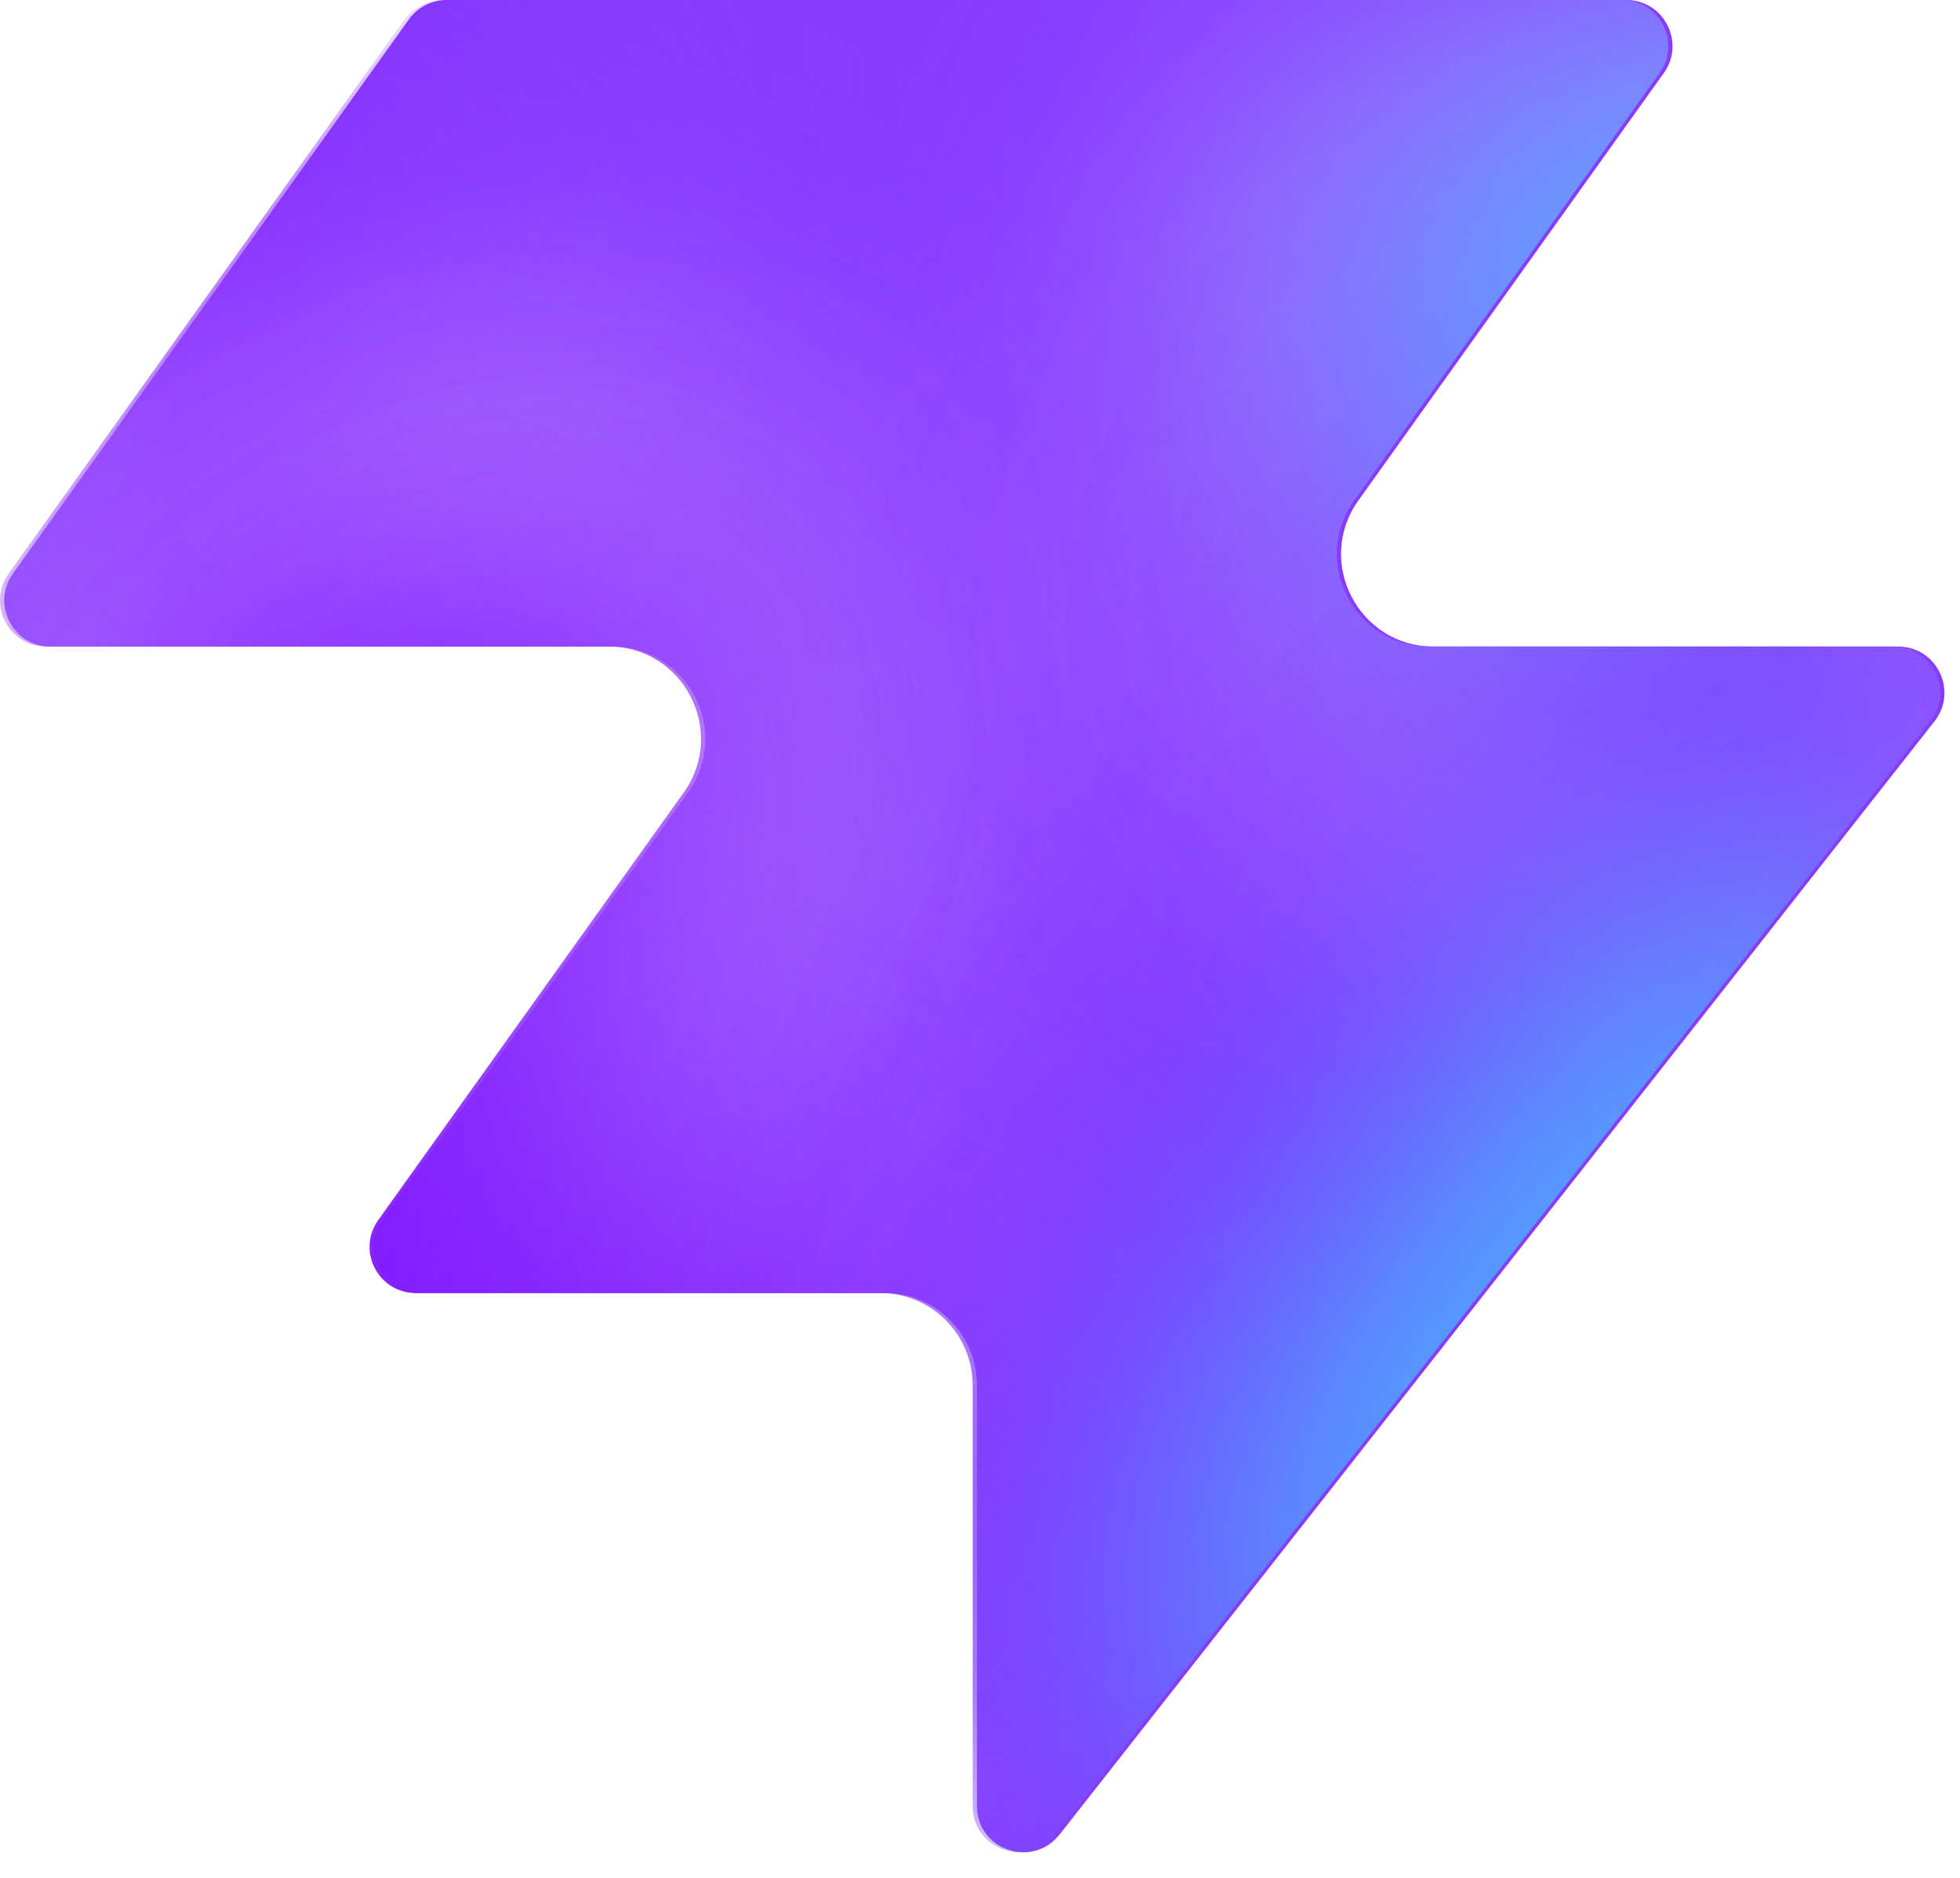
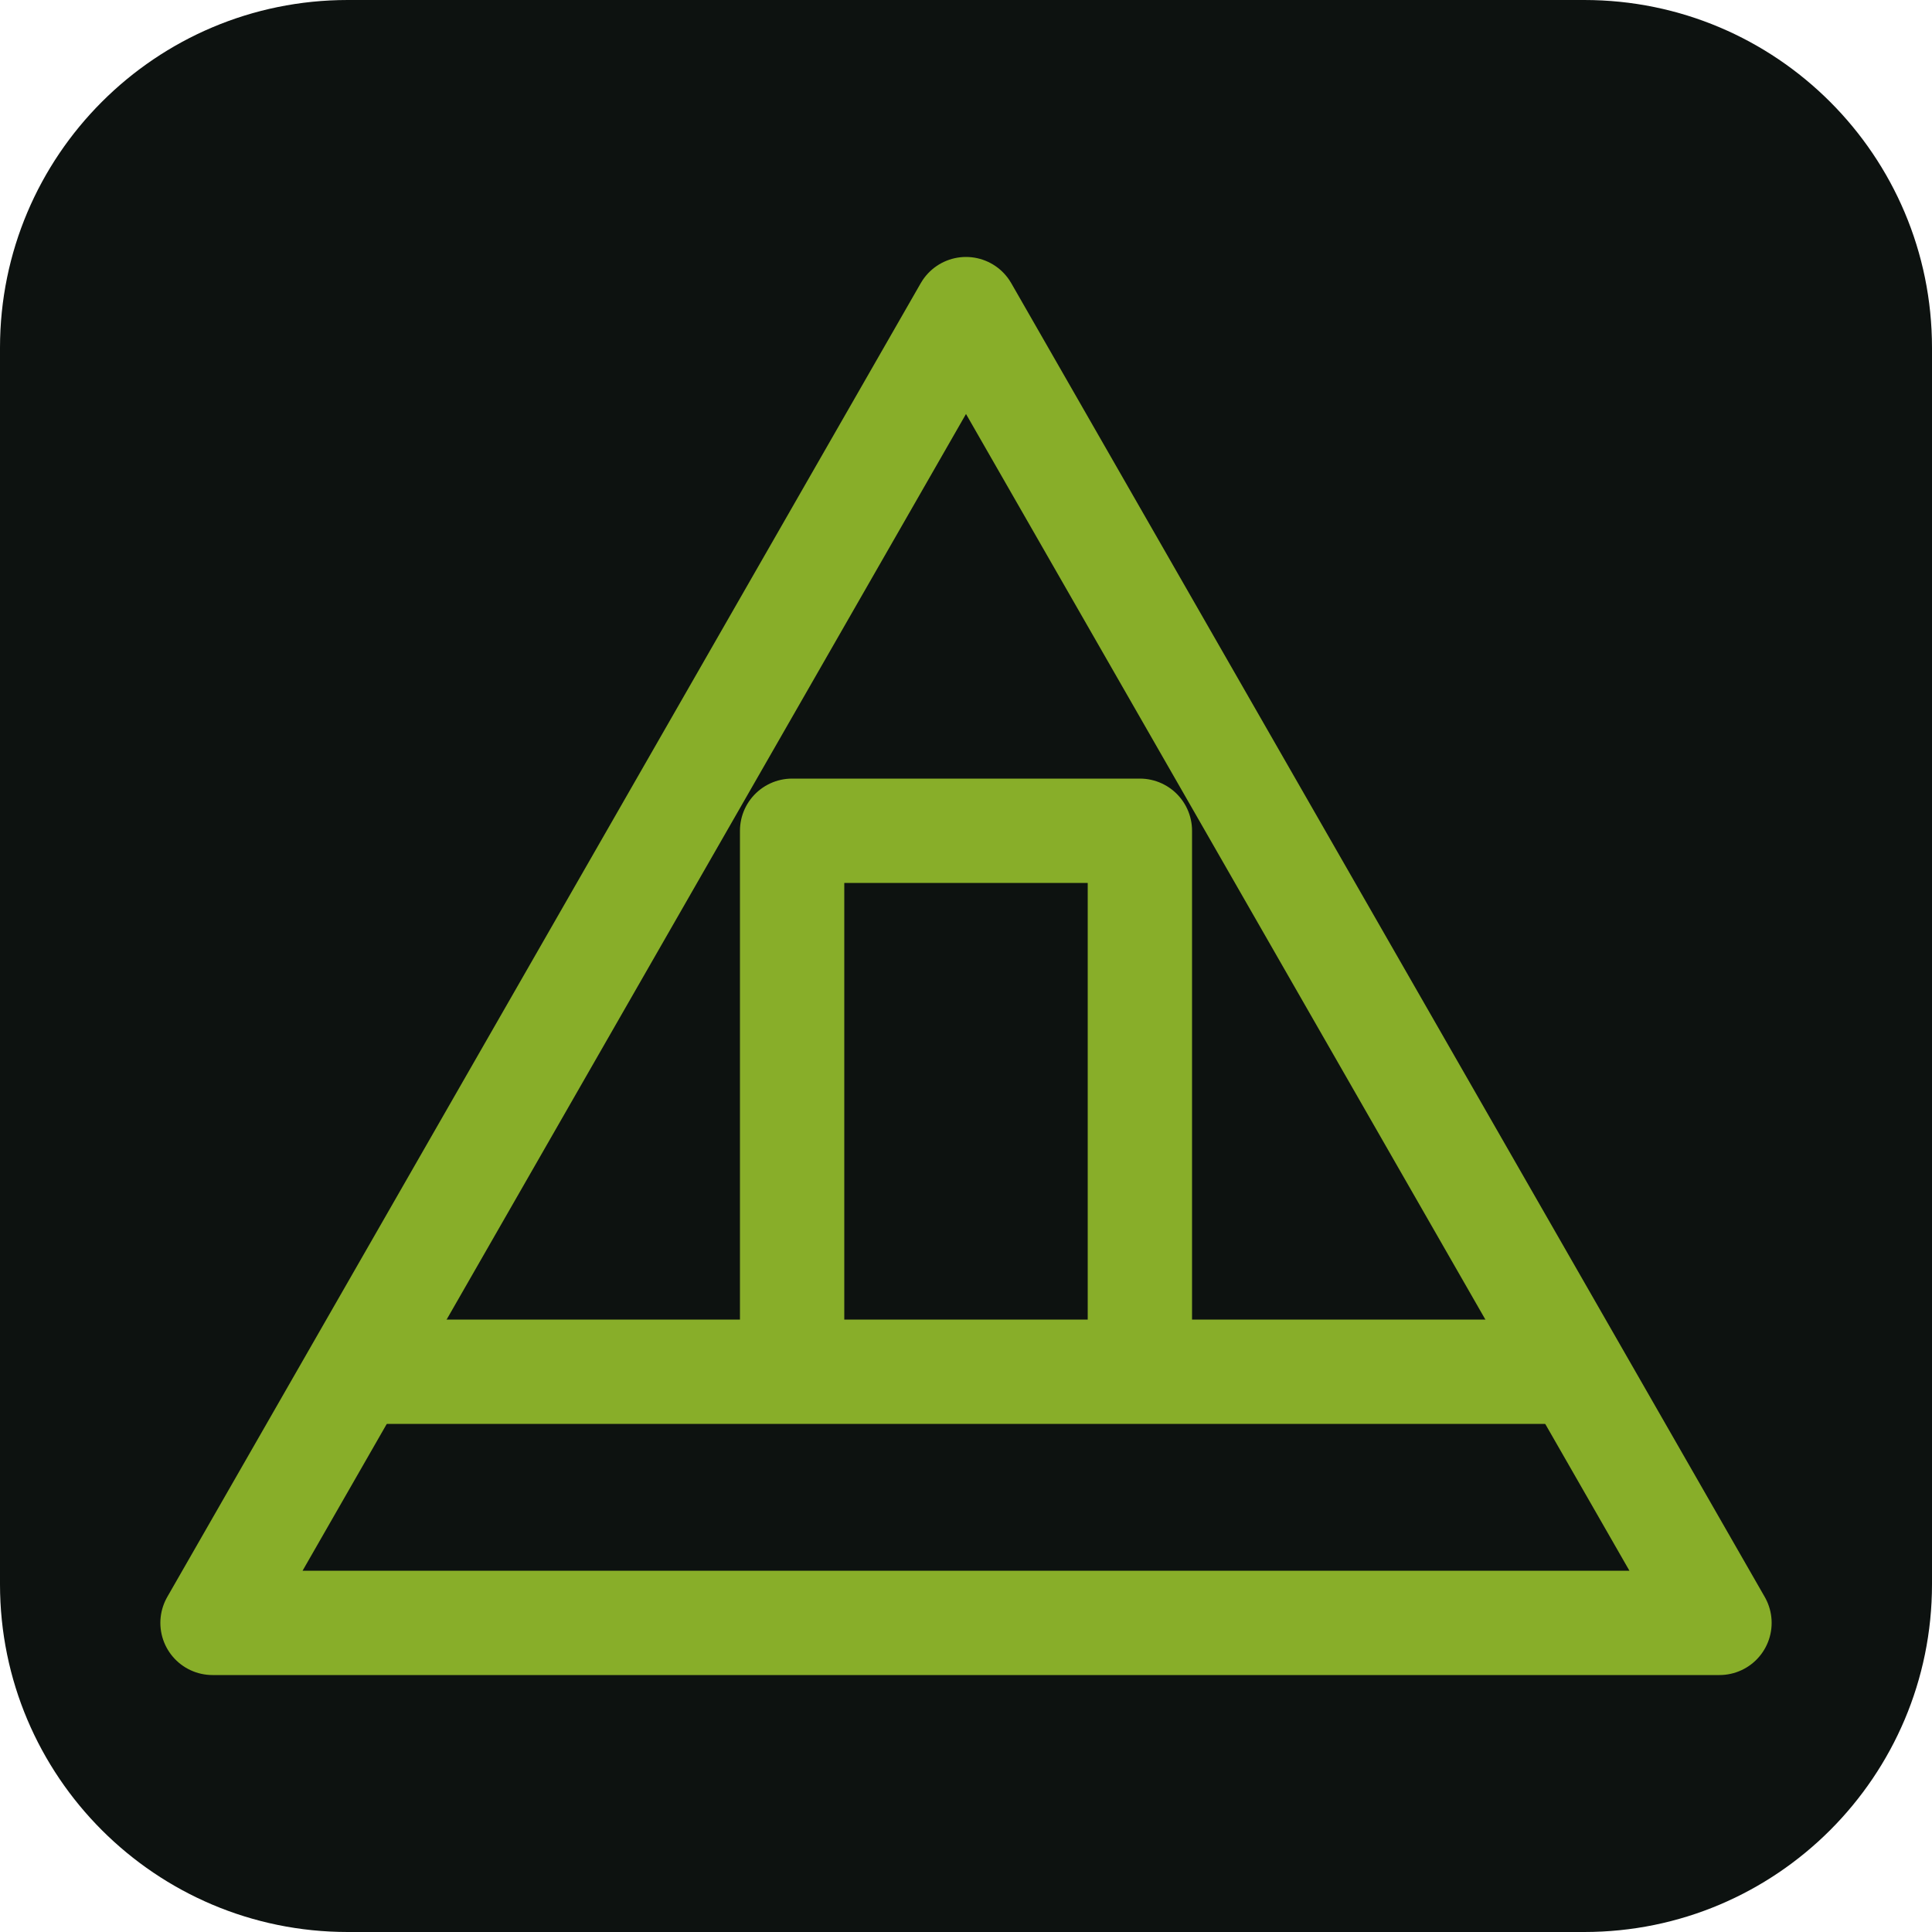
- <svg xmlns="http://www.w3.org/2000/svg" width="48" height="46" fill="none" viewBox="0 0 48 46">
-   <path fill="#863bff" d="M25.946 44.938c-.664.845-2.021.375-2.021-.698V33.937a2.26 2.26 0 0 0-2.262-2.262H10.287c-.92 0-1.456-1.04-.92-1.788l7.48-10.471c1.07-1.497 0-3.578-1.842-3.578H1.237c-.92 0-1.456-1.04-.92-1.788L10.013.474c.214-.297.556-.474.92-.474h28.894c.92 0 1.456 1.04.92 1.788l-7.48 10.471c-1.07 1.498 0 3.579 1.842 3.579h11.377c.943 0 1.473 1.088.89 1.83L25.947 44.94z" style="fill:#863bff;fill:color(display-p3 .525 .23 1);fill-opacity:1" />
-   <mask id="a" width="48" height="46" x="0" y="0" maskUnits="userSpaceOnUse" style="mask-type:alpha">
-     <path fill="#000" d="M25.842 44.938c-.664.844-2.021.375-2.021-.698V33.937a2.26 2.26 0 0 0-2.262-2.262H10.183c-.92 0-1.456-1.04-.92-1.788l7.48-10.471c1.07-1.498 0-3.579-1.842-3.579H1.133c-.92 0-1.456-1.04-.92-1.787L9.91.473c.214-.297.556-.474.92-.474h28.894c.92 0 1.456 1.04.92 1.788l-7.48 10.471c-1.07 1.498 0 3.578 1.842 3.578h11.377c.943 0 1.473 1.088.89 1.832L25.843 44.94z" style="fill:#000;fill-opacity:1" />
-   </mask>
-   <g mask="url(#a)">
-     <g filter="url(#b)">
-       <ellipse cx="5.508" cy="14.704" fill="#ede6ff" rx="5.508" ry="14.704" style="fill:#ede6ff;fill:color(display-p3 .927 .903 1);fill-opacity:1" transform="matrix(.00324 1 1 -.00324 -4.47 31.516)" />
-     </g>
-     <g filter="url(#c)">
-       <ellipse cx="10.399" cy="29.851" fill="#ede6ff" rx="10.399" ry="29.851" style="fill:#ede6ff;fill:color(display-p3 .927 .903 1);fill-opacity:1" transform="matrix(.00324 1 1 -.00324 -39.328 7.883)" />
-     </g>
-     <g filter="url(#d)">
-       <ellipse cx="5.508" cy="30.487" fill="#7e14ff" rx="5.508" ry="30.487" style="fill:#7e14ff;fill:color(display-p3 .492 .077 1);fill-opacity:1" transform="rotate(89.814 -25.913 -14.639)scale(1 -1)" />
-     </g>
-     <g filter="url(#e)">
-       <ellipse cx="5.508" cy="30.599" fill="#7e14ff" rx="5.508" ry="30.599" style="fill:#7e14ff;fill:color(display-p3 .492 .077 1);fill-opacity:1" transform="rotate(89.814 -32.644 -3.334)scale(1 -1)" />
-     </g>
-     <g filter="url(#f)">
-       <ellipse cx="5.508" cy="30.599" fill="#7e14ff" rx="5.508" ry="30.599" style="fill:#7e14ff;fill:color(display-p3 .492 .077 1);fill-opacity:1" transform="matrix(.00324 1 1 -.00324 -34.34 30.47)" />
-     </g>
-     <g filter="url(#g)">
-       <ellipse cx="14.072" cy="22.078" fill="#ede6ff" rx="14.072" ry="22.078" style="fill:#ede6ff;fill:color(display-p3 .927 .903 1);fill-opacity:1" transform="rotate(93.35 24.506 48.493)scale(-1 1)" />
-     </g>
-     <g filter="url(#h)">
-       <ellipse cx="3.47" cy="21.501" fill="#7e14ff" rx="3.47" ry="21.501" style="fill:#7e14ff;fill:color(display-p3 .492 .077 1);fill-opacity:1" transform="rotate(89.009 28.708 47.59)scale(-1 1)" />
-     </g>
-     <g filter="url(#i)">
-       <ellipse cx="3.47" cy="21.501" fill="#7e14ff" rx="3.47" ry="21.501" style="fill:#7e14ff;fill:color(display-p3 .492 .077 1);fill-opacity:1" transform="rotate(89.009 28.708 47.59)scale(-1 1)" />
-     </g>
-     <g filter="url(#j)">
-       <ellipse cx=".387" cy="8.972" fill="#7e14ff" rx="4.407" ry="29.108" style="fill:#7e14ff;fill:color(display-p3 .492 .077 1);fill-opacity:1" transform="rotate(39.51 .387 8.972)" />
-     </g>
-     <g filter="url(#k)">
-       <ellipse cx="47.523" cy="-6.092" fill="#7e14ff" rx="4.407" ry="29.108" style="fill:#7e14ff;fill:color(display-p3 .492 .077 1);fill-opacity:1" transform="rotate(37.892 47.523 -6.092)" />
-     </g>
-     <g filter="url(#l)">
-       <ellipse cx="41.412" cy="6.333" fill="#47bfff" rx="5.971" ry="9.665" style="fill:#47bfff;fill:color(display-p3 .28 .748 1);fill-opacity:1" transform="rotate(37.892 41.412 6.333)" />
-     </g>
-     <g filter="url(#m)">
-       <ellipse cx="-1.879" cy="38.332" fill="#7e14ff" rx="4.407" ry="29.108" style="fill:#7e14ff;fill:color(display-p3 .492 .077 1);fill-opacity:1" transform="rotate(37.892 -1.88 38.332)" />
-     </g>
-     <g filter="url(#n)">
-       <ellipse cx="-1.879" cy="38.332" fill="#7e14ff" rx="4.407" ry="29.108" style="fill:#7e14ff;fill:color(display-p3 .492 .077 1);fill-opacity:1" transform="rotate(37.892 -1.88 38.332)" />
-     </g>
-     <g filter="url(#o)">
-       <ellipse cx="35.651" cy="29.907" fill="#7e14ff" rx="4.407" ry="29.108" style="fill:#7e14ff;fill:color(display-p3 .492 .077 1);fill-opacity:1" transform="rotate(37.892 35.651 29.907)" />
-     </g>
-     <g filter="url(#p)">
-       <ellipse cx="38.418" cy="32.4" fill="#47bfff" rx="5.971" ry="15.297" style="fill:#47bfff;fill:color(display-p3 .28 .748 1);fill-opacity:1" transform="rotate(37.892 38.418 32.4)" />
-     </g>
+ <svg xmlns="http://www.w3.org/2000/svg" viewBox="0 0 100 100" role="img" aria-label="Innotech Impact">
+   <rect width="100" height="100" rx="18" fill="#0d1210" />
+   <g fill="none" stroke="#88ae29" stroke-width="5.4" stroke-linejoin="round" stroke-linecap="butt">
+     <path d="M50 16 L89 84 H11 Z" />
+     <path d="M20 71 H80" />
+     <path d="M41 71 V43 H59 V71" />
  </g>
-   <defs>
-     <filter id="b" width="60.045" height="41.654" x="-19.77" y="16.149" color-interpolation-filters="sRGB" filterUnits="userSpaceOnUse">
-       <feFlood flood-opacity="0" result="BackgroundImageFix" />
-       <feBlend in="SourceGraphic" in2="BackgroundImageFix" result="shape" />
-       <feGaussianBlur result="effect1_foregroundBlur_2002_17158" stdDeviation="7.659" />
-     </filter>
-     <filter id="c" width="90.34" height="51.437" x="-54.613" y="-7.533" color-interpolation-filters="sRGB" filterUnits="userSpaceOnUse">
-       <feFlood flood-opacity="0" result="BackgroundImageFix" />
-       <feBlend in="SourceGraphic" in2="BackgroundImageFix" result="shape" />
-       <feGaussianBlur result="effect1_foregroundBlur_2002_17158" stdDeviation="7.659" />
-     </filter>
-     <filter id="d" width="79.355" height="29.4" x="-49.64" y="2.03" color-interpolation-filters="sRGB" filterUnits="userSpaceOnUse">
-       <feFlood flood-opacity="0" result="BackgroundImageFix" />
-       <feBlend in="SourceGraphic" in2="BackgroundImageFix" result="shape" />
-       <feGaussianBlur result="effect1_foregroundBlur_2002_17158" stdDeviation="4.596" />
-     </filter>
-     <filter id="e" width="79.579" height="29.4" x="-45.045" y="20.029" color-interpolation-filters="sRGB" filterUnits="userSpaceOnUse">
-       <feFlood flood-opacity="0" result="BackgroundImageFix" />
-       <feBlend in="SourceGraphic" in2="BackgroundImageFix" result="shape" />
-       <feGaussianBlur result="effect1_foregroundBlur_2002_17158" stdDeviation="4.596" />
-     </filter>
-     <filter id="f" width="79.579" height="29.4" x="-43.513" y="21.178" color-interpolation-filters="sRGB" filterUnits="userSpaceOnUse">
-       <feFlood flood-opacity="0" result="BackgroundImageFix" />
-       <feBlend in="SourceGraphic" in2="BackgroundImageFix" result="shape" />
-       <feGaussianBlur result="effect1_foregroundBlur_2002_17158" stdDeviation="4.596" />
-     </filter>
-     <filter id="g" width="74.749" height="58.852" x="15.756" y="-17.901" color-interpolation-filters="sRGB" filterUnits="userSpaceOnUse">
-       <feFlood flood-opacity="0" result="BackgroundImageFix" />
-       <feBlend in="SourceGraphic" in2="BackgroundImageFix" result="shape" />
-       <feGaussianBlur result="effect1_foregroundBlur_2002_17158" stdDeviation="7.659" />
-     </filter>
-     <filter id="h" width="61.377" height="25.362" x="23.548" y="2.284" color-interpolation-filters="sRGB" filterUnits="userSpaceOnUse">
-       <feFlood flood-opacity="0" result="BackgroundImageFix" />
-       <feBlend in="SourceGraphic" in2="BackgroundImageFix" result="shape" />
-       <feGaussianBlur result="effect1_foregroundBlur_2002_17158" stdDeviation="4.596" />
-     </filter>
-     <filter id="i" width="61.377" height="25.362" x="23.548" y="2.284" color-interpolation-filters="sRGB" filterUnits="userSpaceOnUse">
-       <feFlood flood-opacity="0" result="BackgroundImageFix" />
-       <feBlend in="SourceGraphic" in2="BackgroundImageFix" result="shape" />
-       <feGaussianBlur result="effect1_foregroundBlur_2002_17158" stdDeviation="4.596" />
-     </filter>
-     <filter id="j" width="56.045" height="63.649" x="-27.636" y="-22.853" color-interpolation-filters="sRGB" filterUnits="userSpaceOnUse">
-       <feFlood flood-opacity="0" result="BackgroundImageFix" />
-       <feBlend in="SourceGraphic" in2="BackgroundImageFix" result="shape" />
-       <feGaussianBlur result="effect1_foregroundBlur_2002_17158" stdDeviation="4.596" />
-     </filter>
-     <filter id="k" width="54.814" height="64.646" x="20.116" y="-38.415" color-interpolation-filters="sRGB" filterUnits="userSpaceOnUse">
-       <feFlood flood-opacity="0" result="BackgroundImageFix" />
-       <feBlend in="SourceGraphic" in2="BackgroundImageFix" result="shape" />
-       <feGaussianBlur result="effect1_foregroundBlur_2002_17158" stdDeviation="4.596" />
-     </filter>
-     <filter id="l" width="33.541" height="35.313" x="24.641" y="-11.323" color-interpolation-filters="sRGB" filterUnits="userSpaceOnUse">
-       <feFlood flood-opacity="0" result="BackgroundImageFix" />
-       <feBlend in="SourceGraphic" in2="BackgroundImageFix" result="shape" />
-       <feGaussianBlur result="effect1_foregroundBlur_2002_17158" stdDeviation="4.596" />
-     </filter>
-     <filter id="m" width="54.814" height="64.646" x="-29.286" y="6.009" color-interpolation-filters="sRGB" filterUnits="userSpaceOnUse">
-       <feFlood flood-opacity="0" result="BackgroundImageFix" />
-       <feBlend in="SourceGraphic" in2="BackgroundImageFix" result="shape" />
-       <feGaussianBlur result="effect1_foregroundBlur_2002_17158" stdDeviation="4.596" />
-     </filter>
-     <filter id="n" width="54.814" height="64.646" x="-29.286" y="6.009" color-interpolation-filters="sRGB" filterUnits="userSpaceOnUse">
-       <feFlood flood-opacity="0" result="BackgroundImageFix" />
-       <feBlend in="SourceGraphic" in2="BackgroundImageFix" result="shape" />
-       <feGaussianBlur result="effect1_foregroundBlur_2002_17158" stdDeviation="4.596" />
-     </filter>
-     <filter id="o" width="54.814" height="64.646" x="8.244" y="-2.416" color-interpolation-filters="sRGB" filterUnits="userSpaceOnUse">
-       <feFlood flood-opacity="0" result="BackgroundImageFix" />
-       <feBlend in="SourceGraphic" in2="BackgroundImageFix" result="shape" />
-       <feGaussianBlur result="effect1_foregroundBlur_2002_17158" stdDeviation="4.596" />
-     </filter>
-     <filter id="p" width="39.409" height="43.623" x="18.713" y="10.588" color-interpolation-filters="sRGB" filterUnits="userSpaceOnUse">
-       <feFlood flood-opacity="0" result="BackgroundImageFix" />
-       <feBlend in="SourceGraphic" in2="BackgroundImageFix" result="shape" />
-       <feGaussianBlur result="effect1_foregroundBlur_2002_17158" stdDeviation="4.596" />
-     </filter>
-   </defs>
</svg>
